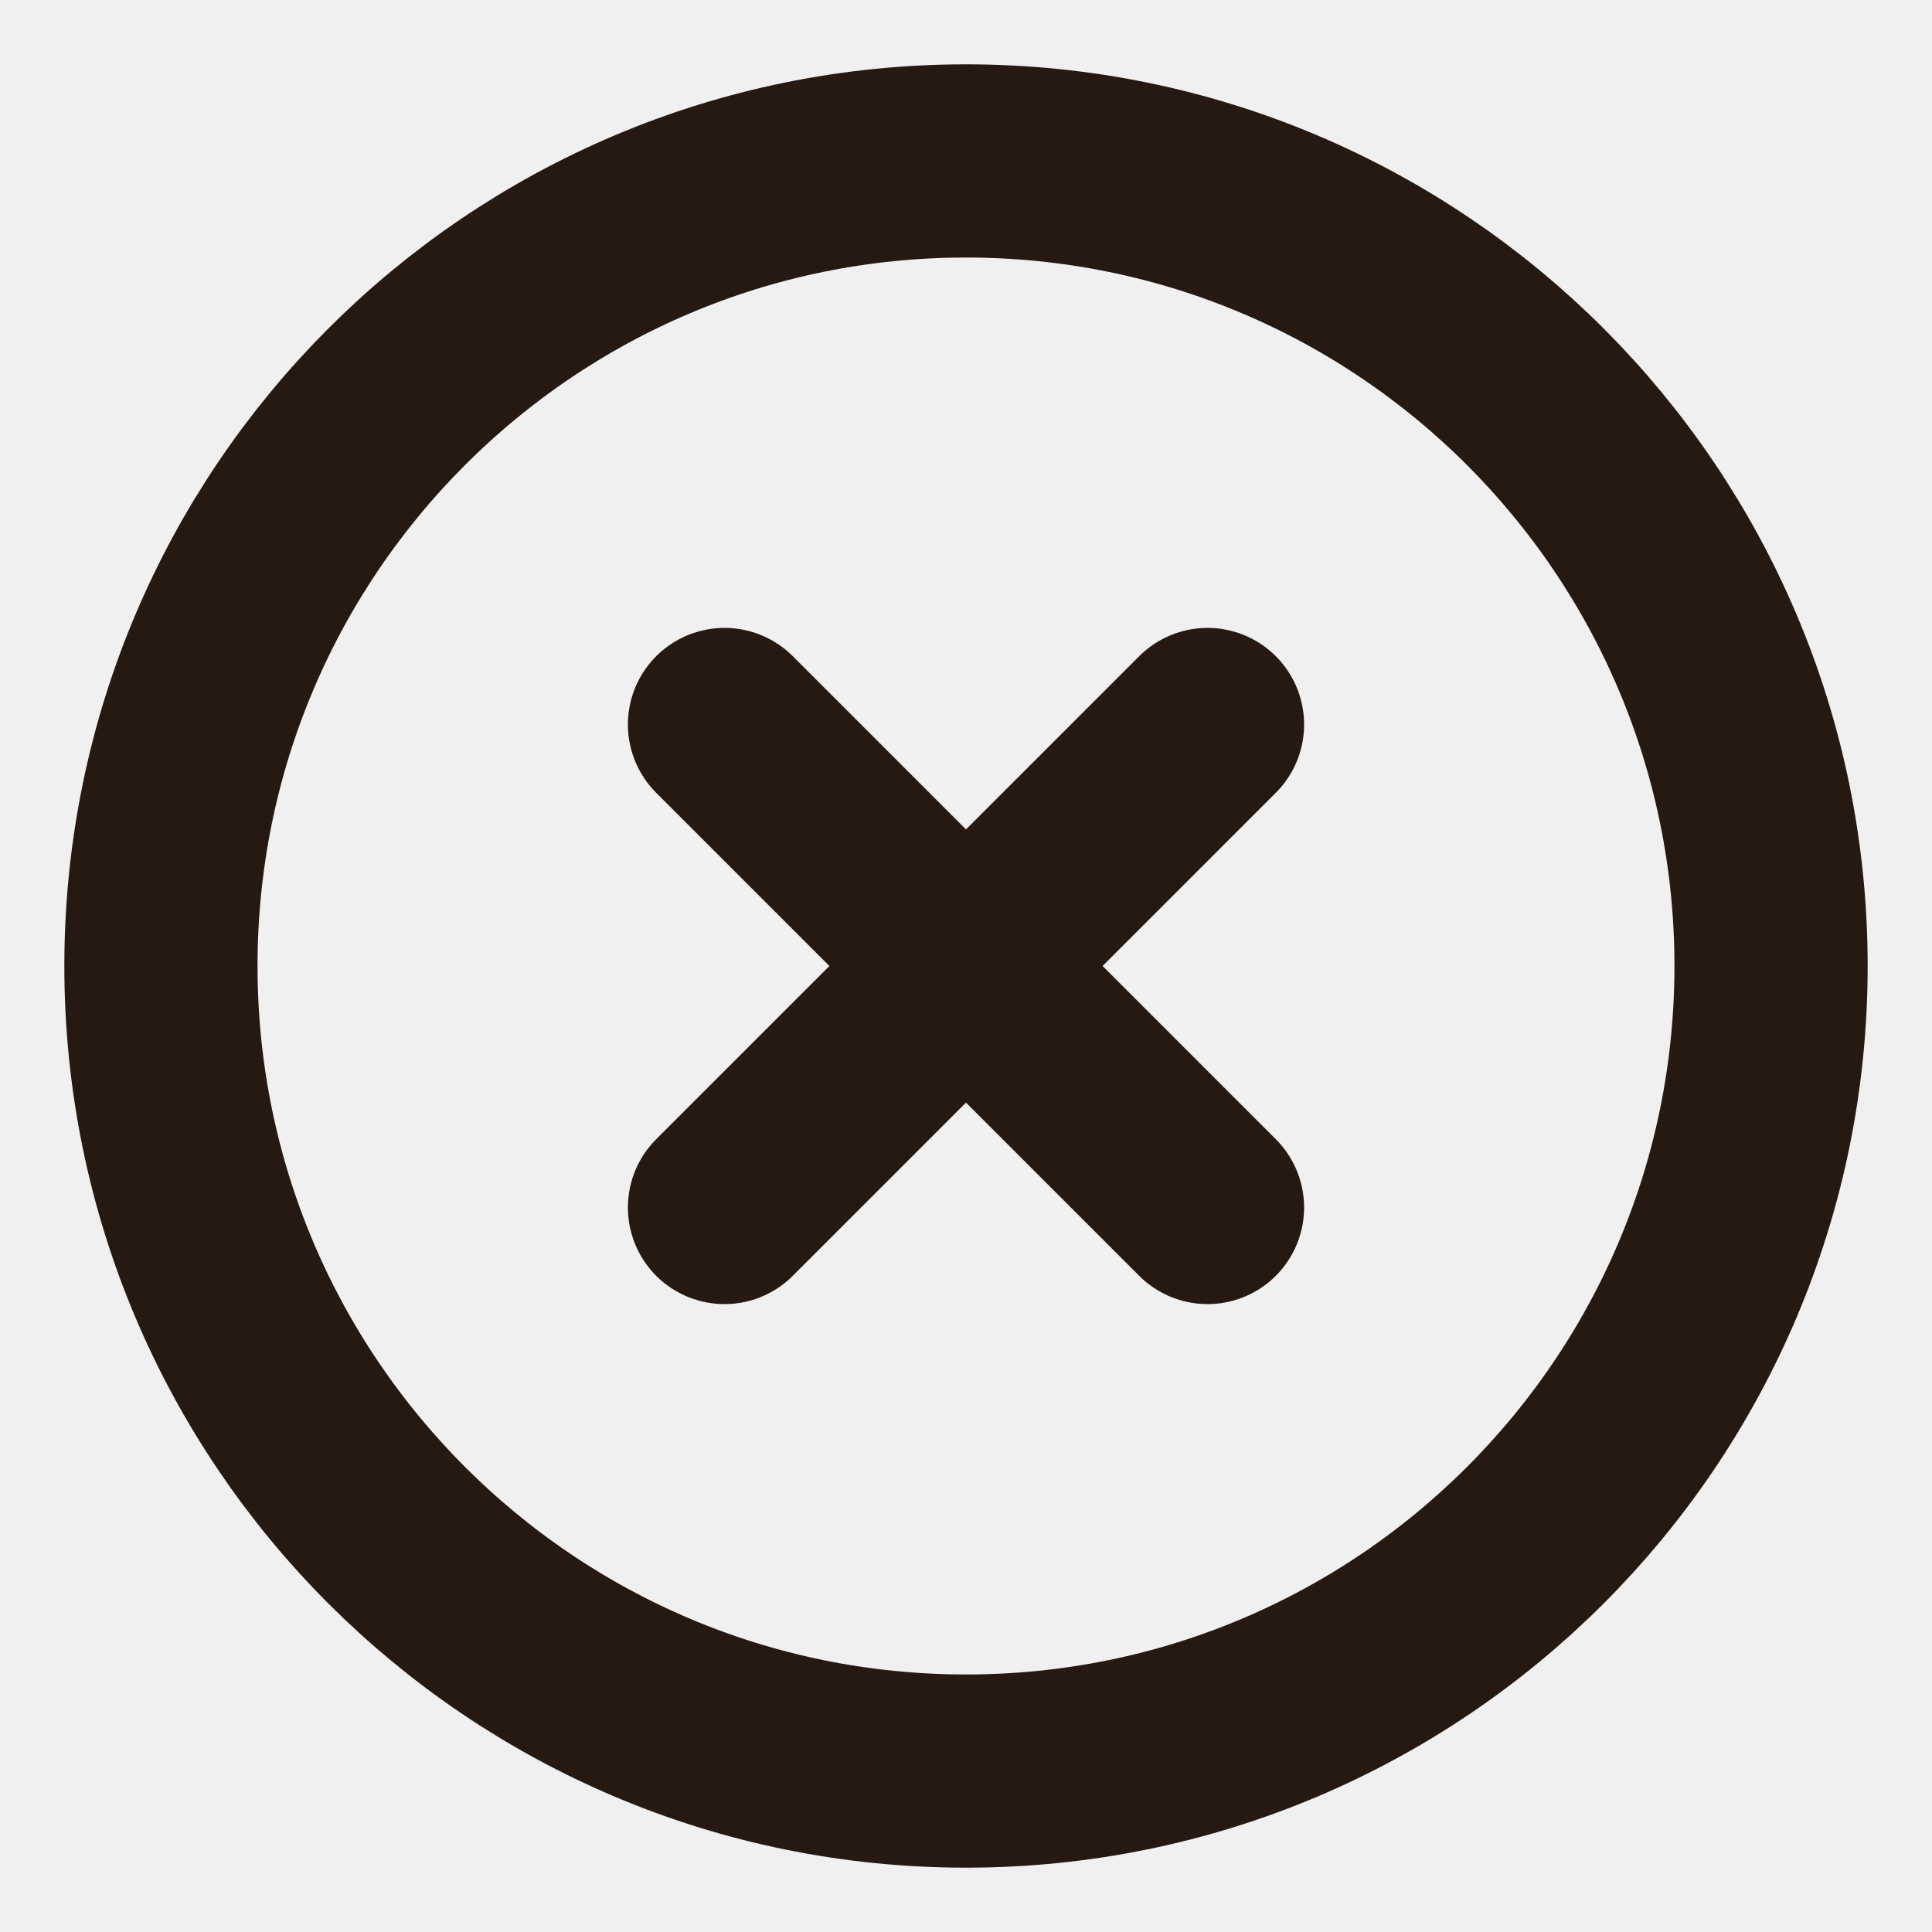
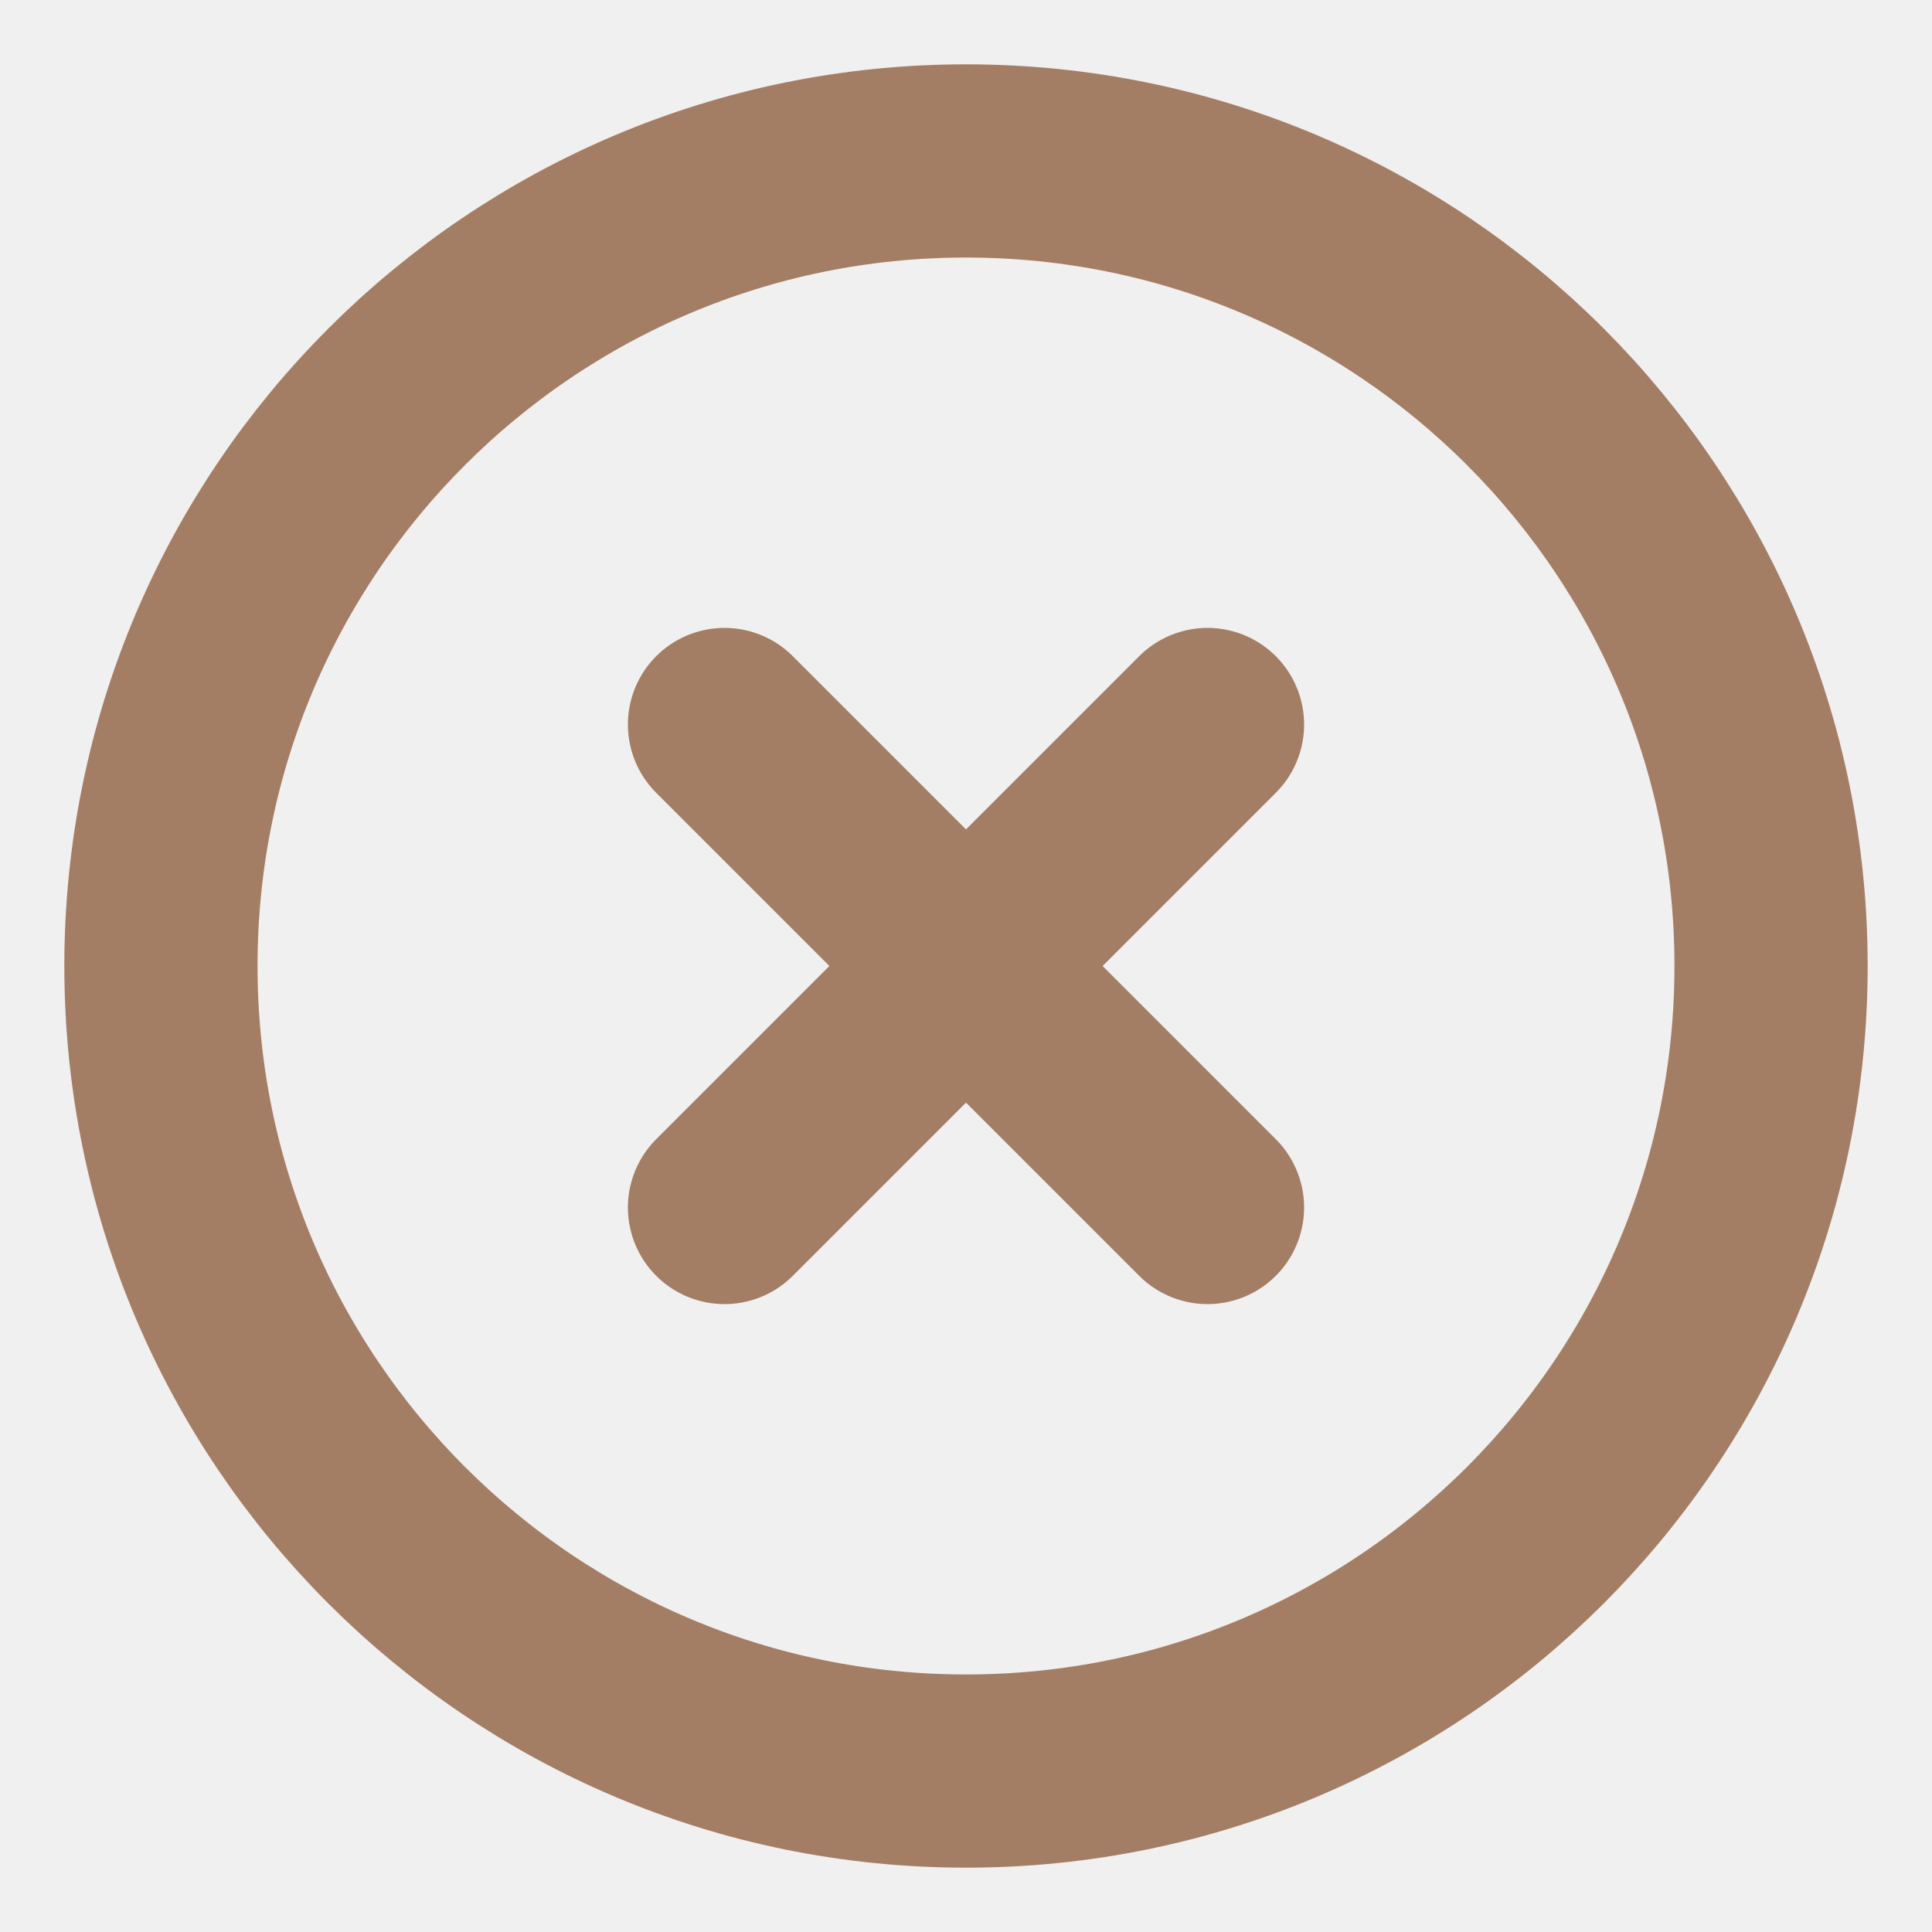
<svg xmlns="http://www.w3.org/2000/svg" preserveAspectRatio="none" overflow="visible" style="display: block;" width="20" height="20" viewBox="0 0 20 20" fill="none">
  <g id="x-circle" clip-path="url(#clip0_0_15)">
-     <path id="Vector" d="M12.5 7.5L7.5 12.5M7.5 7.5L12.5 12.5M18.334 10C18.334 14.603 14.603 18.334 10 18.334C5.397 18.334 1.666 14.603 1.666 10C1.666 5.397 5.397 1.666 10 1.666C14.603 1.666 18.334 5.397 18.334 10Z" stroke="#261912" stroke-width="2" stroke-linecap="round" />
+     <path id="Vector" d="M12.5 7.5L7.5 12.5M7.5 7.5L12.5 12.5M18.334 10C18.334 14.603 14.603 18.334 10 18.334C5.397 18.334 1.666 14.603 1.666 10C1.666 5.397 5.397 1.666 10 1.666C14.603 1.666 18.334 5.397 18.334 10Z" stroke="#A47D65" stroke-width="2" stroke-linecap="round" />
  </g>
  <defs>
    <clipPath id="clip0_0_15">
      <rect width="20" height="20" fill="white" />
    </clipPath>
  </defs>
</svg>
